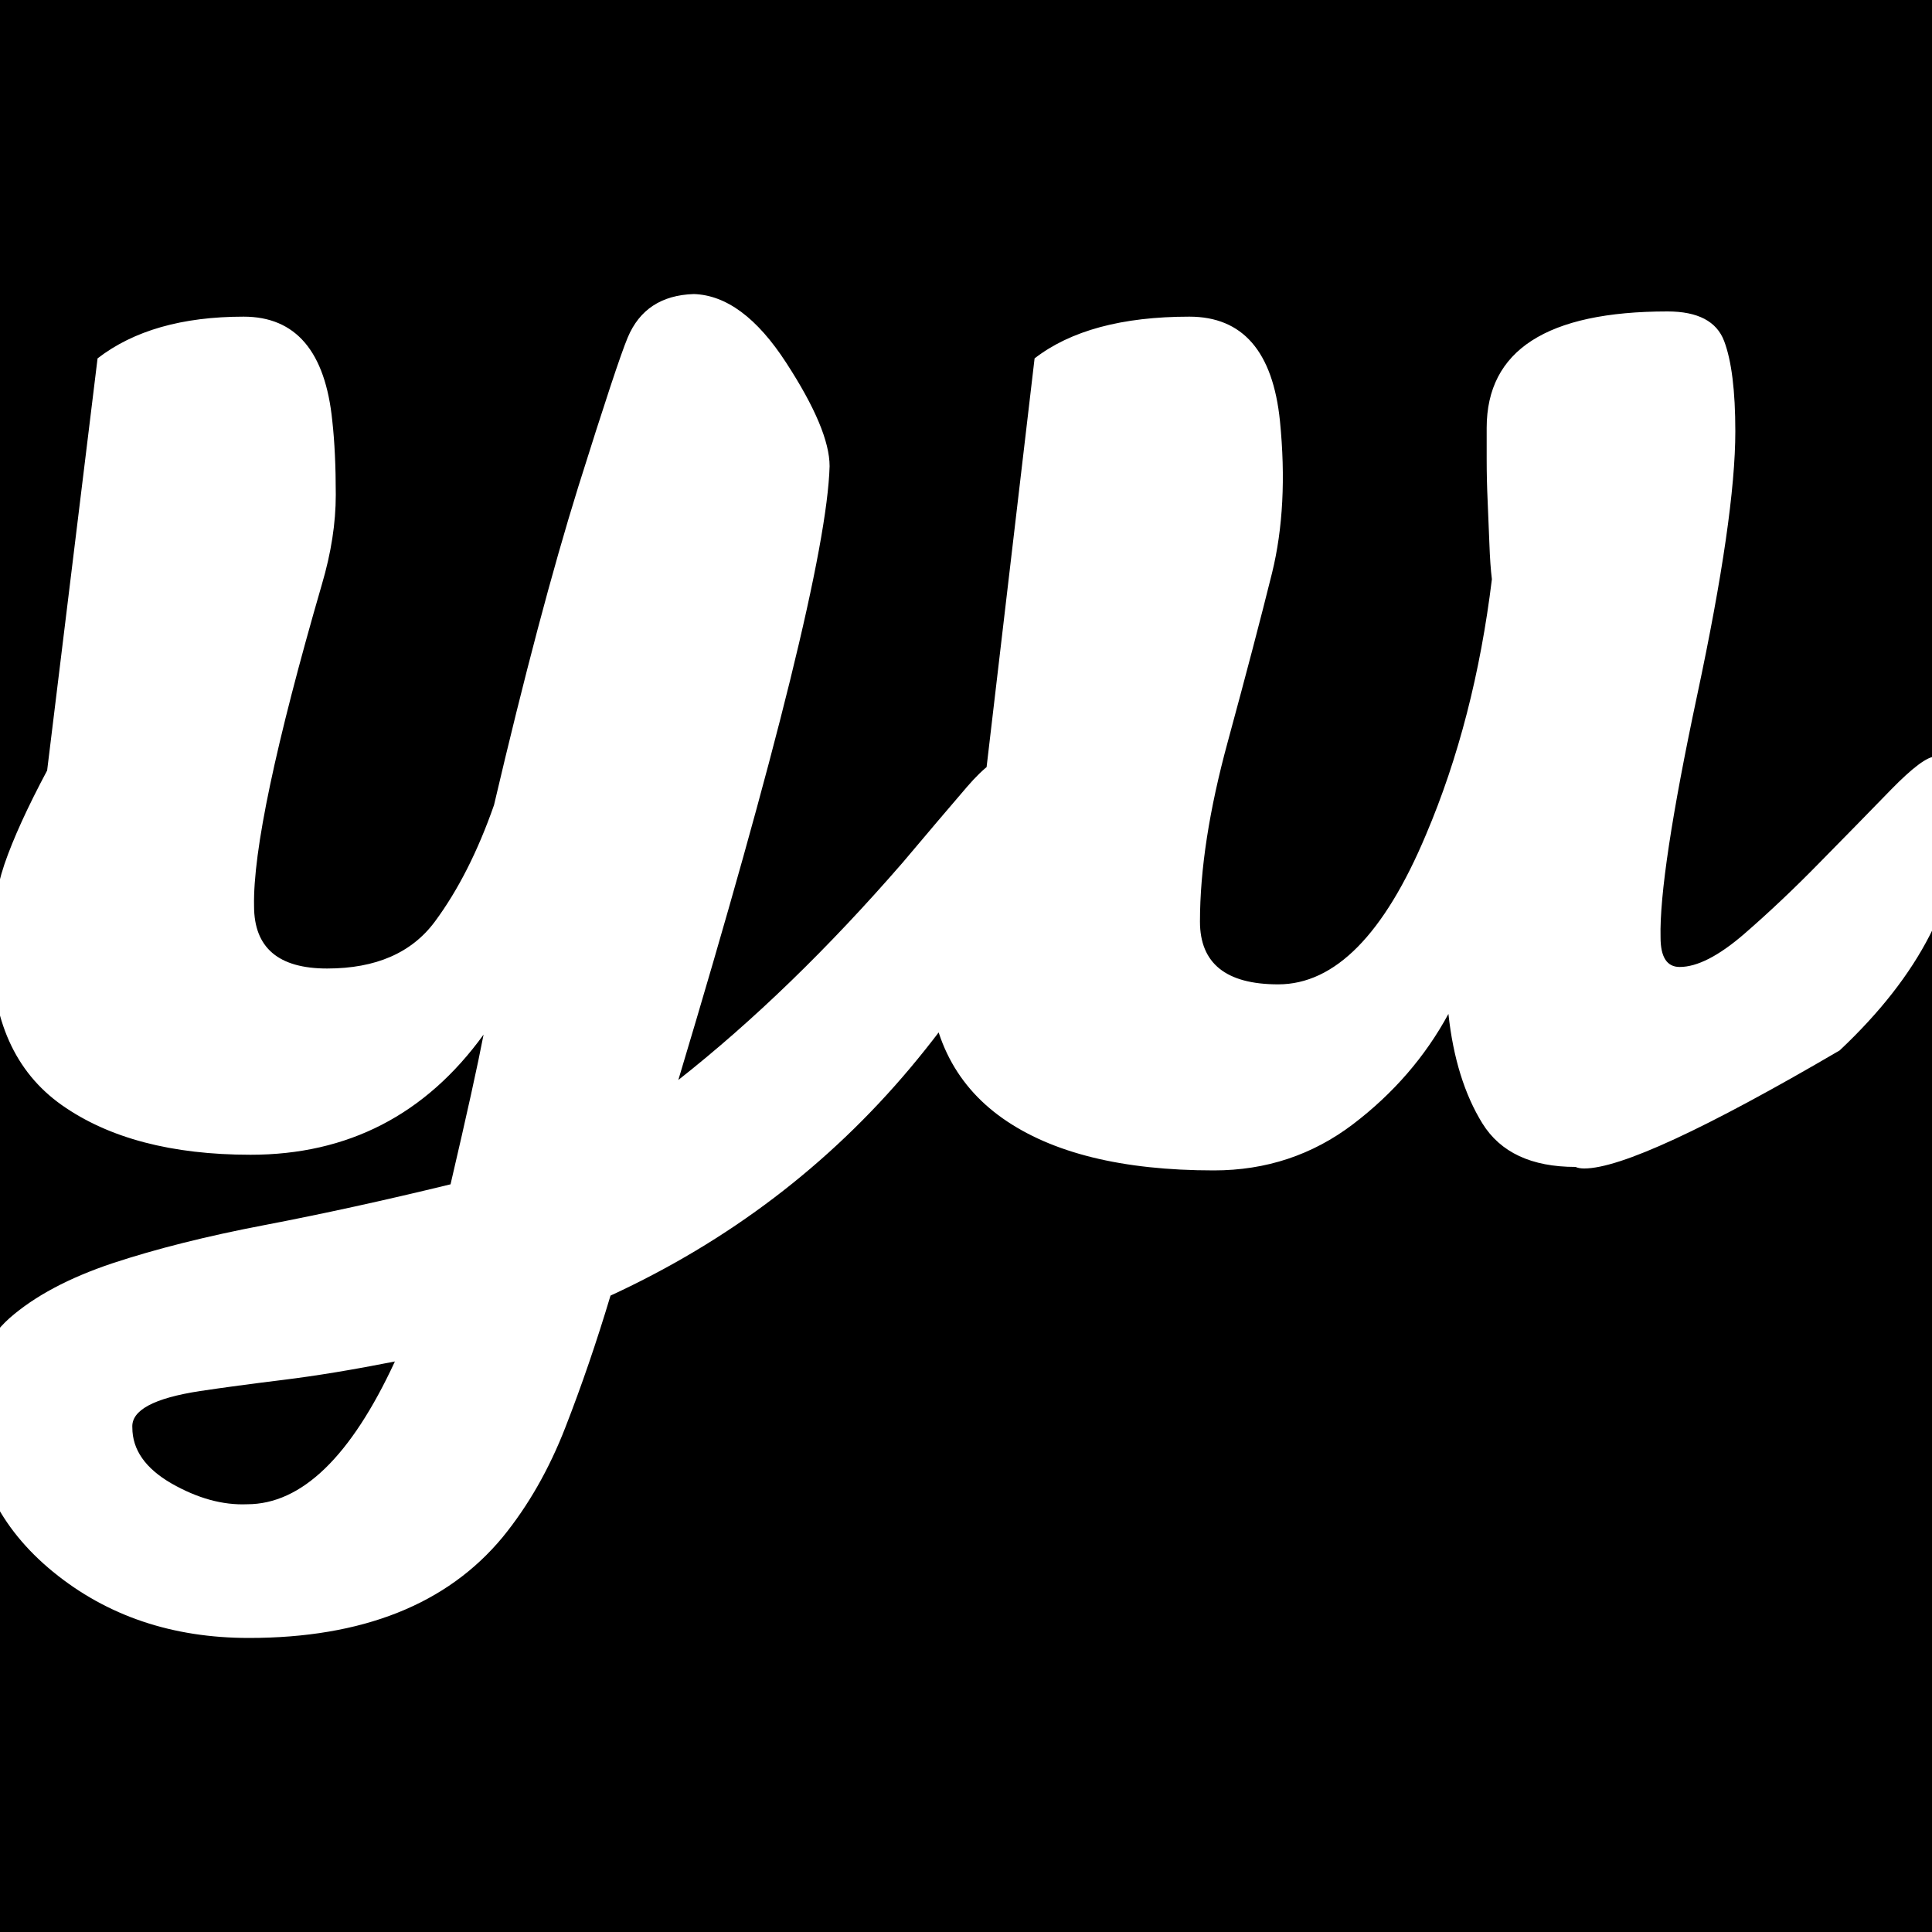
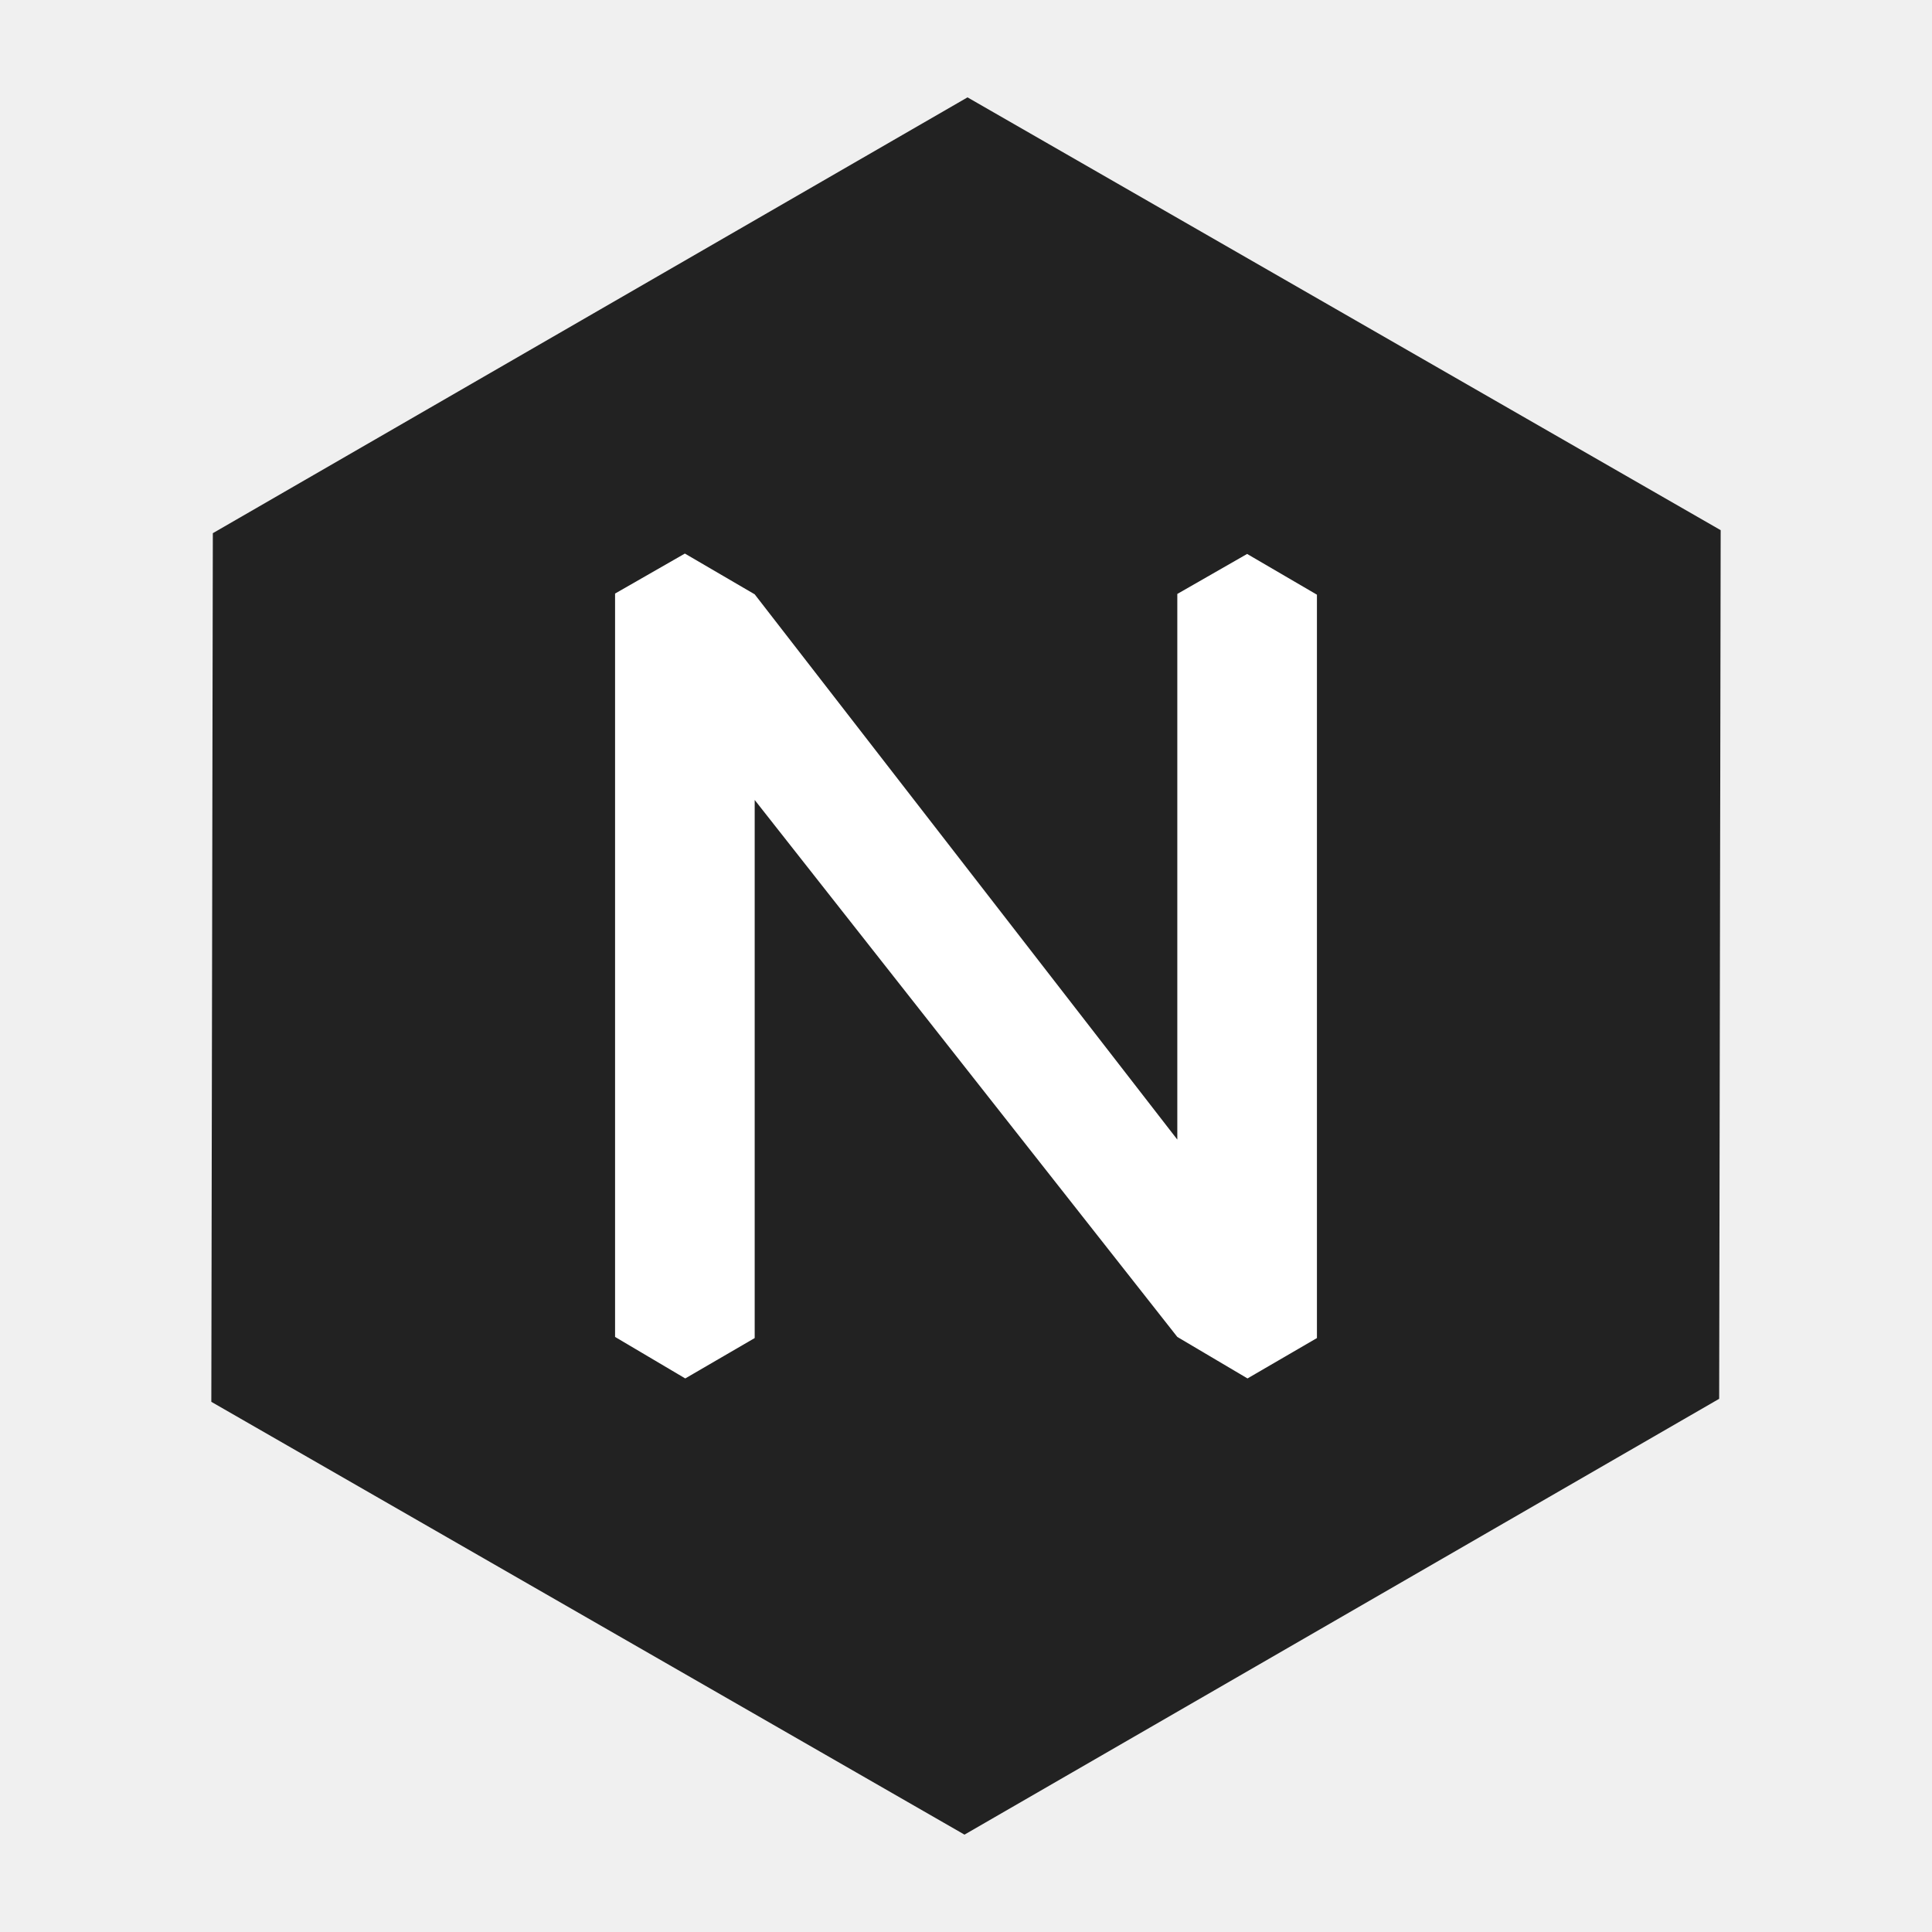
- <svg xmlns="http://www.w3.org/2000/svg" width="256" height="256" viewBox="0 0 100 100">
-   <rect width="100" height="100" rx="0" fill="#000000" />
-   <path fill="#fff" d="M25.03 53.55L25.03 53.55Q20.53 59.77 12.97 59.77L12.97 59.77Q6.85 59.77 3.20 57.20Q-0.44 54.63-0.44 49.05L-0.44 49.05Q-0.44 46.72 0.23 44.73Q0.91 42.75 2.44 39.88L2.44 39.88L5.05 18.55Q7.84 16.39 12.61 16.39L12.61 16.39Q16.66 16.39 17.20 21.79L17.20 21.79Q17.38 23.41 17.38 25.61Q17.38 27.81 16.66 30.25L16.66 30.25Q13.06 42.66 13.15 46.90L13.15 46.90Q13.15 50.13 16.93 50.13Q20.71 50.13 22.51 47.70Q24.31 45.27 25.57 41.67L25.57 41.67Q27.91 31.69 29.93 25.20Q31.96 18.73 32.49 17.47L32.49 17.47Q33.40 15.30 35.91 15.22L35.91 15.22Q38.44 15.30 40.69 18.77Q42.94 22.23 42.94 24.13L42.94 24.13Q42.76 30.43 35.11 55.90L35.11 55.90Q40.95 51.30 46.72 44.65L46.72 44.65Q48.70 42.30 50.05 40.73Q51.40 39.16 52.20 39.16L52.20 39.16Q53.47 39.16 53.47 42.03L53.47 42.03Q53.47 47.70 47.12 55.27Q40.77 62.83 31.60 67.06L31.60 67.06Q30.52 70.66 29.26 73.89Q28.00 77.13 26.02 79.56L26.02 79.56Q21.70 84.78 12.88 84.78L12.88 84.78Q6.94 84.78 2.75 81.36Q-1.43 77.94-1.43 72.81L-1.43 72.81Q-1.43 69.94 0.50 68.22Q2.44 66.52 5.81 65.39Q9.19 64.27 13.69 63.41Q18.19 62.55 23.32 61.30L23.32 61.30Q24.58 55.90 25.03 53.55ZM12.79 77.86L12.79 77.86Q17.02 77.86 20.44 70.47L20.44 70.47Q17.20 71.11 14.68 71.42Q12.16 71.73 10.36 72.00L10.36 72.00Q6.76 72.55 6.85 73.89L6.85 73.89Q6.85 75.61 8.87 76.78Q10.90 77.94 12.79 77.86ZM76.95 23.77L76.95 22.15Q76.95 16.12 86.31 16.12L86.31 16.12Q88.66 16.12 89.24 17.65Q89.82 19.18 89.82 22.33L89.82 22.33Q89.82 26.73 87.84 36.01Q85.87 45.27 85.95 48.52L85.95 48.52Q85.95 50.05 86.94 50.05L86.94 50.05Q88.30 50.05 90.28 48.34Q92.25 46.63 94.23 44.60Q96.22 42.58 97.88 40.87Q99.55 39.16 100.17 39.16L100.17 39.16Q101.44 39.16 101.44 42.22L101.44 42.22Q101.44 48.52 95.22 54.37L95.22 54.37Q84.78 60.48 82.00 60.48L82.00 60.48Q81.72 60.48 81.55 60.40L81.55 60.40Q78.13 60.40 76.73 58.15Q75.34 55.90 74.97 52.48L74.97 52.48Q73.17 55.80 70.03 58.19Q66.88 60.58 62.83 60.58L62.83 60.58Q55.72 60.58 51.89 57.88Q48.06 55.17 48.06 49.87L48.06 49.87Q48.06 47.52 48.74 45.55Q49.41 43.56 50.95 40.69L50.95 40.69L53.55 18.55Q56.34 16.39 61.56 16.39L61.56 16.39Q65.70 16.39 66.25 21.79L66.25 21.79Q66.69 26.20 65.84 29.66Q64.98 33.13 63.55 38.39Q62.11 43.66 62.11 47.70L62.11 47.70Q62.11 50.95 66.16 50.95L66.16 50.95Q70.56 50.95 73.81 43.20L73.81 43.20Q76.33 37.27 77.22 29.98L77.22 29.98Q77.13 29.26 77.09 28.13Q77.05 27.01 77 25.93Q76.95 24.84 76.95 23.77L76.95 23.77Z" />
+ <svg xmlns="http://www.w3.org/2000/svg" id="NexT" width="512" height="512" x="0" y="0" enable-background="new 0 0 512 512" version="1.1" viewBox="0 0 512 512" xml:space="preserve">
+   <path style="fill:#fff;fill-opacity:1" d="M 256.4,25.8 56.4,141.3 56,371.5 255.6,486.2 455.6,370.7 456,140.5 Z" />
+   <path style="fill:#222;fill-opacity:1" id="path3384" d="M 256.4,25.8 56.4,141.3 56,371.5 255.6,486.2 455.6,370.7 456,140.5 Z m 92.6,328.8 -18.4,10.7 -18.6,-11 0,0 -112,-142.3 0,142.6 -18.4,10.7 -18.6,-11 0,-197 18.5,-10.6 18.5,10.8 0,0 112,144.5 0,-144.6 18.5,-10.6 18.5,10.8 z" />
</svg>
